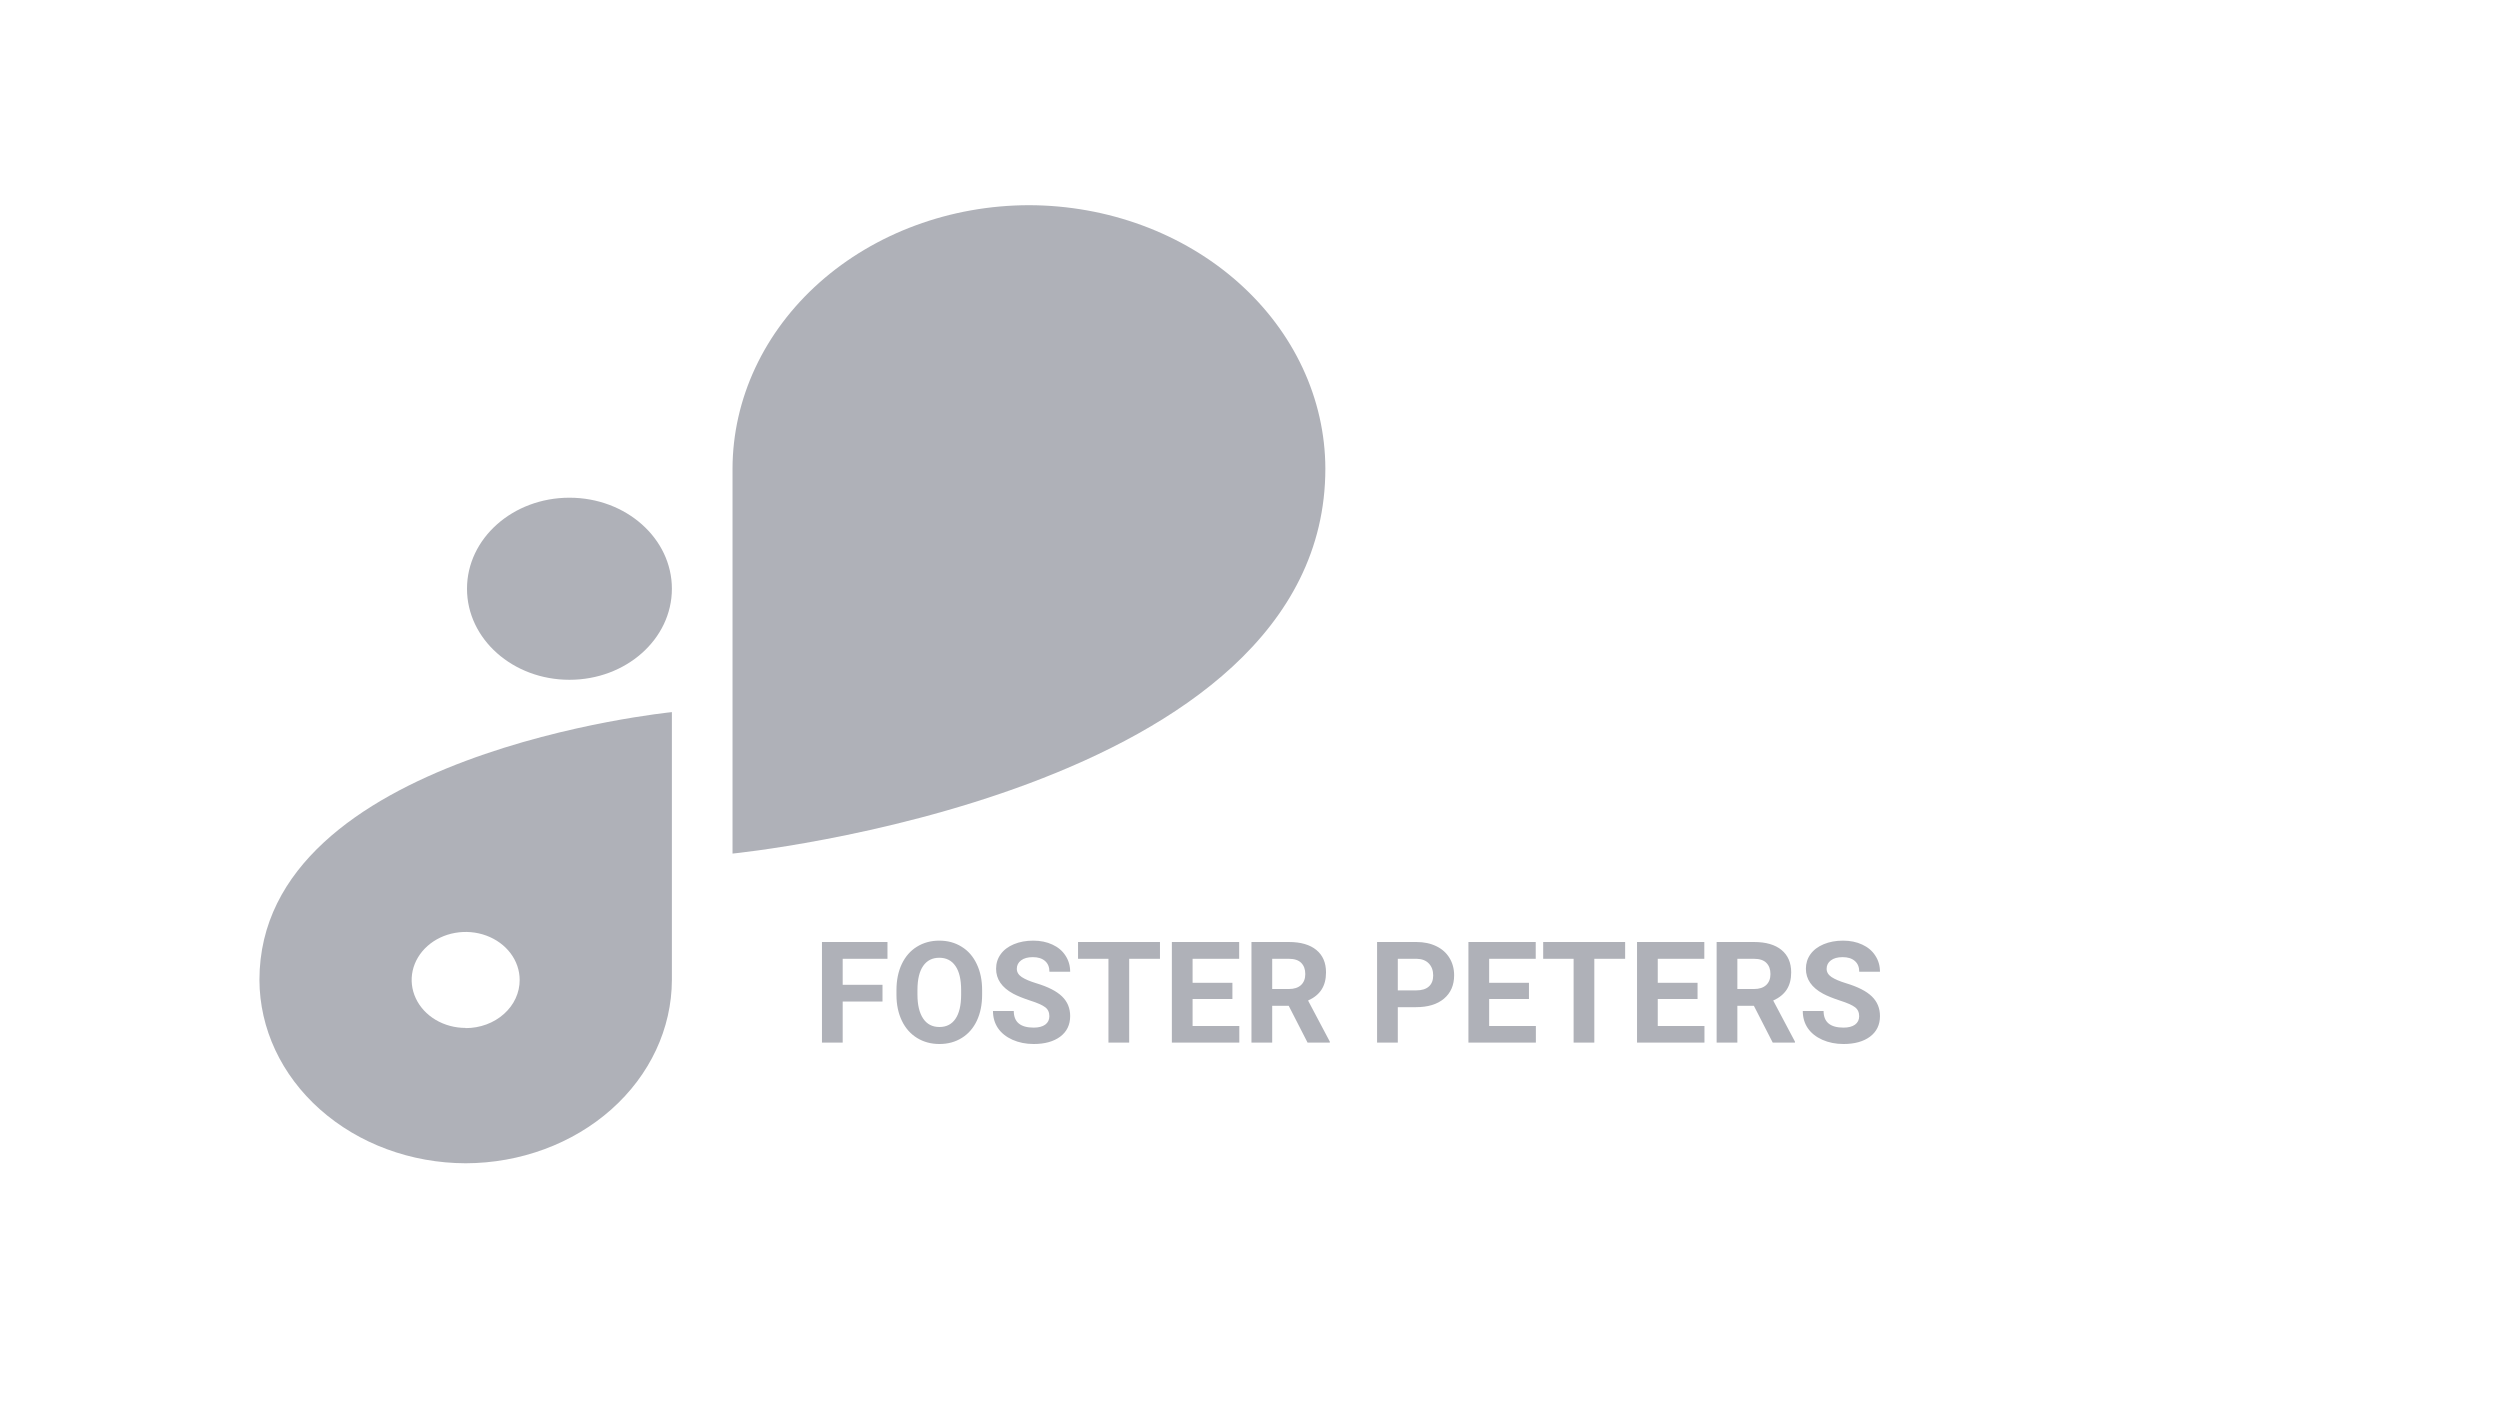
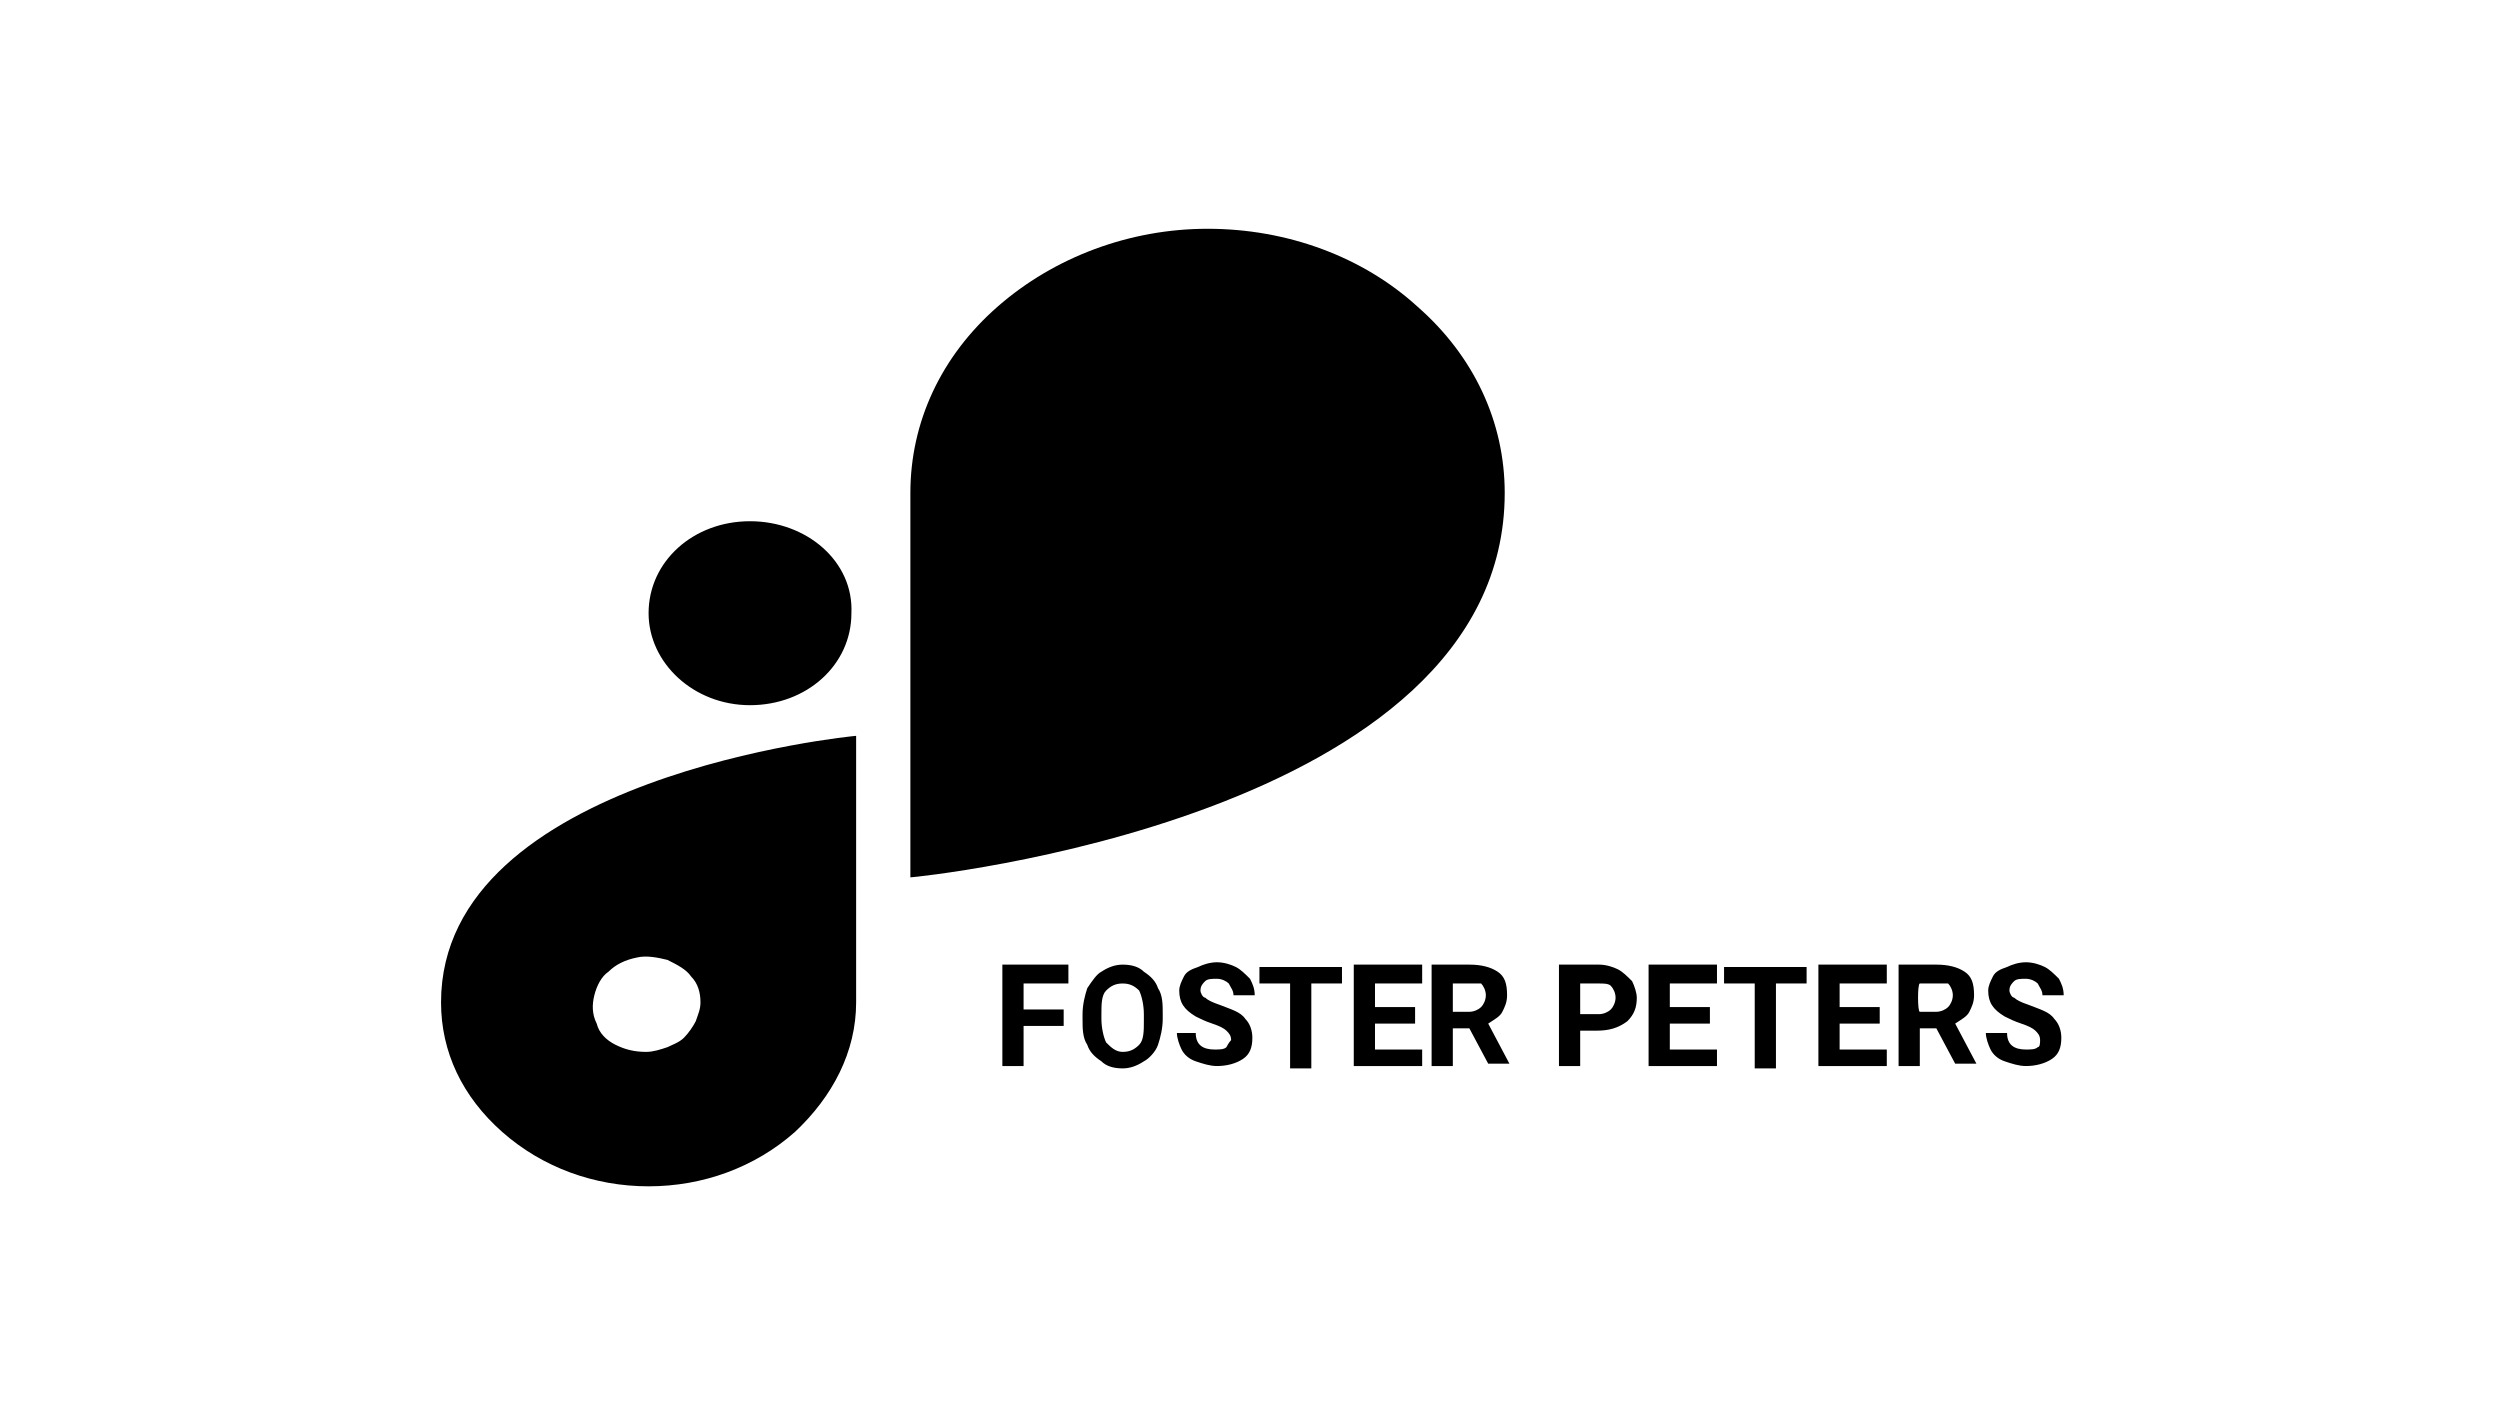
- <svg xmlns="http://www.w3.org/2000/svg" width="106" height="60" viewBox="0 0 106 60" fill="none">
-   <path d="M24.146 21.103H24.143C21.745 21.103 19.801 22.831 19.801 24.962V24.964C19.801 27.095 21.745 28.823 24.143 28.823H24.146C26.544 28.823 28.488 27.095 28.488 24.964V24.962C28.488 22.831 26.544 21.103 24.146 21.103Z" fill="#AFB1B8" />
-   <path d="M56.195 19.869C56.188 16.909 54.862 14.072 52.507 11.979C50.153 9.886 46.96 8.707 43.63 8.7V8.7C40.298 8.705 37.105 9.884 34.748 11.977C32.392 14.071 31.066 16.909 31.059 19.869V19.869V36.192C31.059 36.192 56.192 33.705 56.195 19.872V19.869Z" fill="#AFB1B8" />
-   <path d="M11 41.55C11.006 43.609 11.929 45.583 13.568 47.039C15.206 48.496 17.427 49.317 19.744 49.323V49.323C22.061 49.317 24.281 48.496 25.92 47.04C27.558 45.584 28.482 43.611 28.488 41.552V41.552V30.194C28.488 30.194 11 31.927 11 41.55ZM19.744 43.584C19.291 43.584 18.849 43.465 18.472 43.242C18.096 43.018 17.802 42.7 17.629 42.328C17.455 41.956 17.41 41.547 17.498 41.153C17.587 40.758 17.805 40.395 18.125 40.111C18.445 39.826 18.853 39.632 19.297 39.554C19.742 39.475 20.202 39.515 20.62 39.669C21.039 39.824 21.396 40.084 21.648 40.419C21.9 40.754 22.034 41.147 22.034 41.55C22.035 41.817 21.977 42.083 21.862 42.331C21.748 42.578 21.579 42.804 21.366 42.993C21.154 43.183 20.901 43.334 20.622 43.437C20.344 43.539 20.046 43.592 19.744 43.592V43.584Z" fill="#AFB1B8" />
-   <path d="M37.418 42.464H35.73V44.207H34.851V39.941H37.629V40.653H35.73V41.755H37.418V42.464ZM41.642 42.171C41.642 42.591 41.568 42.959 41.42 43.275C41.271 43.592 41.058 43.836 40.781 44.008C40.506 44.18 40.189 44.266 39.832 44.266C39.478 44.266 39.163 44.181 38.886 44.011C38.608 43.841 38.393 43.599 38.241 43.284C38.089 42.968 38.011 42.604 38.01 42.194V41.983C38.01 41.563 38.085 41.194 38.235 40.876C38.388 40.556 38.601 40.31 38.877 40.141C39.154 39.969 39.471 39.883 39.826 39.883C40.181 39.883 40.497 39.969 40.772 40.141C41.05 40.31 41.263 40.556 41.414 40.876C41.566 41.194 41.642 41.562 41.642 41.98V42.171ZM40.752 41.977C40.752 41.53 40.672 41.19 40.511 40.958C40.351 40.725 40.123 40.609 39.826 40.609C39.531 40.609 39.303 40.724 39.143 40.955C38.983 41.184 38.902 41.519 38.9 41.963V42.171C38.9 42.606 38.98 42.944 39.14 43.184C39.3 43.425 39.531 43.545 39.832 43.545C40.127 43.545 40.353 43.43 40.511 43.199C40.67 42.967 40.75 42.629 40.752 42.185V41.977ZM44.493 43.088C44.493 42.922 44.434 42.795 44.317 42.707C44.2 42.617 43.989 42.523 43.684 42.426C43.38 42.326 43.138 42.228 42.961 42.133C42.476 41.871 42.234 41.518 42.234 41.075C42.234 40.845 42.299 40.639 42.428 40.46C42.558 40.278 42.745 40.137 42.987 40.035C43.231 39.934 43.505 39.883 43.807 39.883C44.112 39.883 44.383 39.938 44.622 40.05C44.86 40.159 45.045 40.314 45.175 40.516C45.308 40.717 45.375 40.945 45.375 41.201H44.496C44.496 41.006 44.434 40.854 44.311 40.747C44.188 40.638 44.015 40.583 43.793 40.583C43.578 40.583 43.411 40.629 43.292 40.721C43.173 40.81 43.113 40.93 43.113 41.078C43.113 41.217 43.182 41.333 43.321 41.427C43.462 41.52 43.668 41.608 43.939 41.69C44.439 41.841 44.803 42.027 45.032 42.25C45.261 42.472 45.375 42.75 45.375 43.082C45.375 43.451 45.235 43.741 44.956 43.952C44.676 44.161 44.3 44.266 43.828 44.266C43.5 44.266 43.201 44.206 42.931 44.087C42.662 43.966 42.456 43.801 42.313 43.592C42.173 43.383 42.102 43.141 42.102 42.865H42.984C42.984 43.336 43.265 43.571 43.828 43.571C44.037 43.571 44.2 43.529 44.317 43.445C44.434 43.359 44.493 43.24 44.493 43.088ZM49.183 40.653H47.877V44.207H46.998V40.653H45.709V39.941H49.183V40.653ZM52.254 42.358H50.566V43.501H52.547V44.207H49.687V39.941H52.541V40.653H50.566V41.67H52.254V42.358ZM54.641 42.645H53.941V44.207H53.062V39.941H54.647C55.151 39.941 55.54 40.054 55.813 40.278C56.087 40.503 56.223 40.82 56.223 41.23C56.223 41.521 56.16 41.764 56.033 41.96C55.908 42.153 55.718 42.307 55.462 42.423L56.385 44.166V44.207H55.441L54.641 42.645ZM53.941 41.934H54.65C54.871 41.934 55.042 41.878 55.163 41.767C55.284 41.653 55.344 41.498 55.344 41.301C55.344 41.099 55.287 40.941 55.172 40.826C55.058 40.711 54.883 40.653 54.647 40.653H53.941V41.934ZM59.267 42.704V44.207H58.388V39.941H60.053C60.373 39.941 60.654 40 60.896 40.117C61.14 40.234 61.328 40.401 61.459 40.618C61.59 40.833 61.655 41.078 61.655 41.353C61.655 41.771 61.511 42.102 61.224 42.344C60.939 42.584 60.544 42.704 60.038 42.704H59.267ZM59.267 41.992H60.053C60.285 41.992 60.462 41.937 60.583 41.828C60.706 41.719 60.767 41.562 60.767 41.359C60.767 41.15 60.706 40.981 60.583 40.852C60.46 40.724 60.29 40.657 60.073 40.653H59.267V41.992ZM64.828 42.358H63.14V43.501H65.121V44.207H62.261V39.941H65.115V40.653H63.14V41.67H64.828V42.358ZM68.906 40.653H67.599V44.207H66.721V40.653H65.431V39.941H68.906V40.653ZM71.976 42.358H70.289V43.501H72.269V44.207H69.41V39.941H72.263V40.653H70.289V41.67H71.976V42.358ZM74.364 42.645H73.664V44.207H72.785V39.941H74.37C74.874 39.941 75.263 40.054 75.536 40.278C75.809 40.503 75.946 40.82 75.946 41.23C75.946 41.521 75.883 41.764 75.756 41.96C75.631 42.153 75.44 42.307 75.184 42.423L76.107 44.166V44.207H75.164L74.364 42.645ZM73.664 41.934H74.373C74.594 41.934 74.764 41.878 74.885 41.767C75.007 41.653 75.067 41.498 75.067 41.301C75.067 41.099 75.01 40.941 74.894 40.826C74.781 40.711 74.606 40.653 74.37 40.653H73.664V41.934ZM78.829 43.088C78.829 42.922 78.77 42.795 78.653 42.707C78.536 42.617 78.325 42.523 78.02 42.426C77.716 42.326 77.474 42.228 77.297 42.133C76.812 41.871 76.57 41.518 76.57 41.075C76.57 40.845 76.635 40.639 76.763 40.46C76.894 40.278 77.081 40.137 77.323 40.035C77.567 39.934 77.841 39.883 78.143 39.883C78.448 39.883 78.719 39.938 78.958 40.05C79.196 40.159 79.381 40.314 79.511 40.516C79.644 40.717 79.711 40.945 79.711 41.201H78.832C78.832 41.006 78.77 40.854 78.647 40.747C78.524 40.638 78.351 40.583 78.129 40.583C77.914 40.583 77.747 40.629 77.628 40.721C77.508 40.81 77.449 40.93 77.449 41.078C77.449 41.217 77.518 41.333 77.657 41.427C77.798 41.52 78.004 41.608 78.275 41.69C78.775 41.841 79.139 42.027 79.368 42.25C79.596 42.472 79.711 42.75 79.711 43.082C79.711 43.451 79.571 43.741 79.292 43.952C79.013 44.161 78.636 44.266 78.164 44.266C77.836 44.266 77.537 44.206 77.267 44.087C76.998 43.966 76.792 43.801 76.649 43.592C76.508 43.383 76.438 43.141 76.438 42.865H77.32C77.32 43.336 77.601 43.571 78.164 43.571C78.373 43.571 78.536 43.529 78.653 43.445C78.77 43.359 78.829 43.24 78.829 43.088Z" fill="#AFB1B8" />
+ <svg xmlns="http://www.w3.org/2000/svg" class="svg-link" viewBox="0 0 106 60" xml:space="preserve">
+   <path d="M31.8 22.1c-2.4 0-4.3 1.7-4.3 3.9 0 2.1 1.9 3.9 4.3 3.9s4.3-1.7 4.3-3.9c.1-2.2-1.9-3.9-4.3-3.9zm32-1.2c0-3-1.3-5.8-3.7-7.9-2.3-2.1-5.5-3.3-8.9-3.3-3.3 0-6.5 1.2-8.9 3.3-2.4 2.1-3.7 4.9-3.7 7.9v16.3c.2 0 25.2-2.5 25.2-16.3zM18.7 42.5c0 2.1.9 4 2.6 5.5 1.7 1.5 3.9 2.3 6.2 2.3s4.5-.8 6.2-2.3c1.6-1.5 2.6-3.4 2.6-5.5V31.2c-.1 0-17.6 1.7-17.6 11.3zm8.7 2.1c-.5 0-.9-.1-1.3-.3s-.7-.5-.8-.9c-.2-.4-.2-.8-.1-1.2.1-.4.3-.8.6-1 .3-.3.7-.5 1.2-.6.4-.1.9 0 1.3.1.4.2.8.4 1 .7.3.3.4.7.4 1.1 0 .3-.1.5-.2.8-.1.2-.3.5-.5.7s-.5.3-.7.4c-.3.1-.6.2-.9.2zm17.7-1.1h-1.7v1.7h-.9v-4.3h2.8v.8h-1.9v1.1h1.7v.7zm4.2-.3c0 .4-.1.8-.2 1.1s-.4.6-.6.7c-.3.2-.6.3-.9.3-.4 0-.7-.1-.9-.3-.3-.2-.5-.4-.6-.7-.2-.3-.2-.7-.2-1.1V43c0-.4.1-.8.2-1.1.2-.3.4-.6.6-.7.3-.2.6-.3.9-.3.4 0 .7.1.9.3.3.2.5.4.6.7.2.3.2.7.2 1.1v.2zm-.8-.2c0-.4-.1-.8-.2-1-.2-.2-.4-.3-.7-.3-.3 0-.5.1-.7.3s-.2.6-.2 1v.2c0 .4.1.8.2 1 .2.2.4.4.7.4.3 0 .5-.1.7-.3s.2-.6.2-1V43zm3.7 1.1c0-.2-.1-.3-.2-.4-.1-.1-.3-.2-.6-.3s-.5-.2-.7-.3c-.5-.3-.7-.6-.7-1.1 0-.2.1-.4.2-.6.1-.2.3-.3.6-.4.2-.1.5-.2.8-.2s.6.1.8.2.4.3.6.5c.1.2.2.4.2.7h-.9c0-.2-.1-.3-.2-.5-.1-.1-.3-.2-.5-.2s-.4 0-.5.1c-.1.1-.2.2-.2.4 0 .1.1.3.2.3.1.1.3.2.6.3.5.2.9.3 1.1.6.2.2.3.5.3.8 0 .4-.1.7-.4.9-.3.2-.7.3-1.1.3-.3 0-.6-.1-.9-.2-.3-.1-.5-.3-.6-.5s-.2-.5-.2-.7h.8c0 .5.3.7.8.7.2 0 .4 0 .5-.1 0 0 .1-.2.2-.3zm4.7-2.4h-1.3v3.6h-.9v-3.6h-1.3V41h3.5v.7zm3.1 1.7h-1.7v1.1h2v.7h-2.9v-4.3h2.9v.8h-2v1H60v.7zm2.3.2h-.7v1.6h-.9v-4.3h1.6c.5 0 .9.1 1.2.3.3.2.4.5.4 1 0 .3-.1.5-.2.7-.1.2-.3.3-.6.5l.9 1.7h-.9l-.8-1.5zm-.7-.7h.7c.2 0 .4-.1.5-.2.1-.1.2-.3.2-.5s-.1-.4-.2-.5h-1.2v1.2zm5.4.8v1.5h-.9v-4.3h1.7c.3 0 .6.1.8.2s.4.3.6.5c.1.2.2.5.2.7 0 .4-.1.7-.4 1-.4.3-.8.4-1.3.4H67zm0-.7h.8c.2 0 .4-.1.5-.2.1-.1.2-.3.2-.5s-.1-.4-.2-.5c-.1-.1-.3-.1-.5-.1H67V43zm5.5.4h-1.7v1.1h2v.7h-2.9v-4.3h2.9v.8h-2v1h1.7v.7zm4.1-1.7h-1.3v3.6h-.9v-3.6h-1.3V41h3.5v.7zm3.1 1.7H78v1.1h2v.7h-2.9v-4.3H80v.8h-2v1h1.7v.7zm2.4.2h-.7v1.6h-.9v-4.3h1.6c.5 0 .9.1 1.2.3.3.2.4.5.4 1 0 .3-.1.5-.2.7s-.3.3-.6.5l.9 1.7h-.9l-.8-1.5zm-.7-.7h.7c.2 0 .4-.1.5-.2.1-.1.2-.3.2-.5s-.1-.4-.2-.5h-1.2c-.1 0-.1 1.2 0 1.2zm5.1 1.2c0-.2-.1-.3-.2-.4-.1-.1-.3-.2-.6-.3-.3-.1-.5-.2-.7-.3-.5-.3-.7-.6-.7-1.1 0-.2.1-.4.2-.6.1-.2.3-.3.6-.4.2-.1.5-.2.8-.2s.6.1.8.2c.2.1.4.3.6.5.1.2.2.4.2.7h-.9c0-.2-.1-.3-.2-.5-.1-.1-.3-.2-.5-.2s-.4 0-.5.1c-.1.1-.2.2-.2.4 0 .1.1.3.2.3.1.1.3.2.6.3.5.2.9.3 1.1.6.2.2.3.5.3.8 0 .4-.1.7-.4.9s-.7.3-1.1.3c-.3 0-.6-.1-.9-.2-.3-.1-.5-.3-.6-.5s-.2-.5-.2-.7h.9c0 .5.3.7.8.7.2 0 .4 0 .5-.1.1 0 .1-.2.1-.3z" />
</svg>
